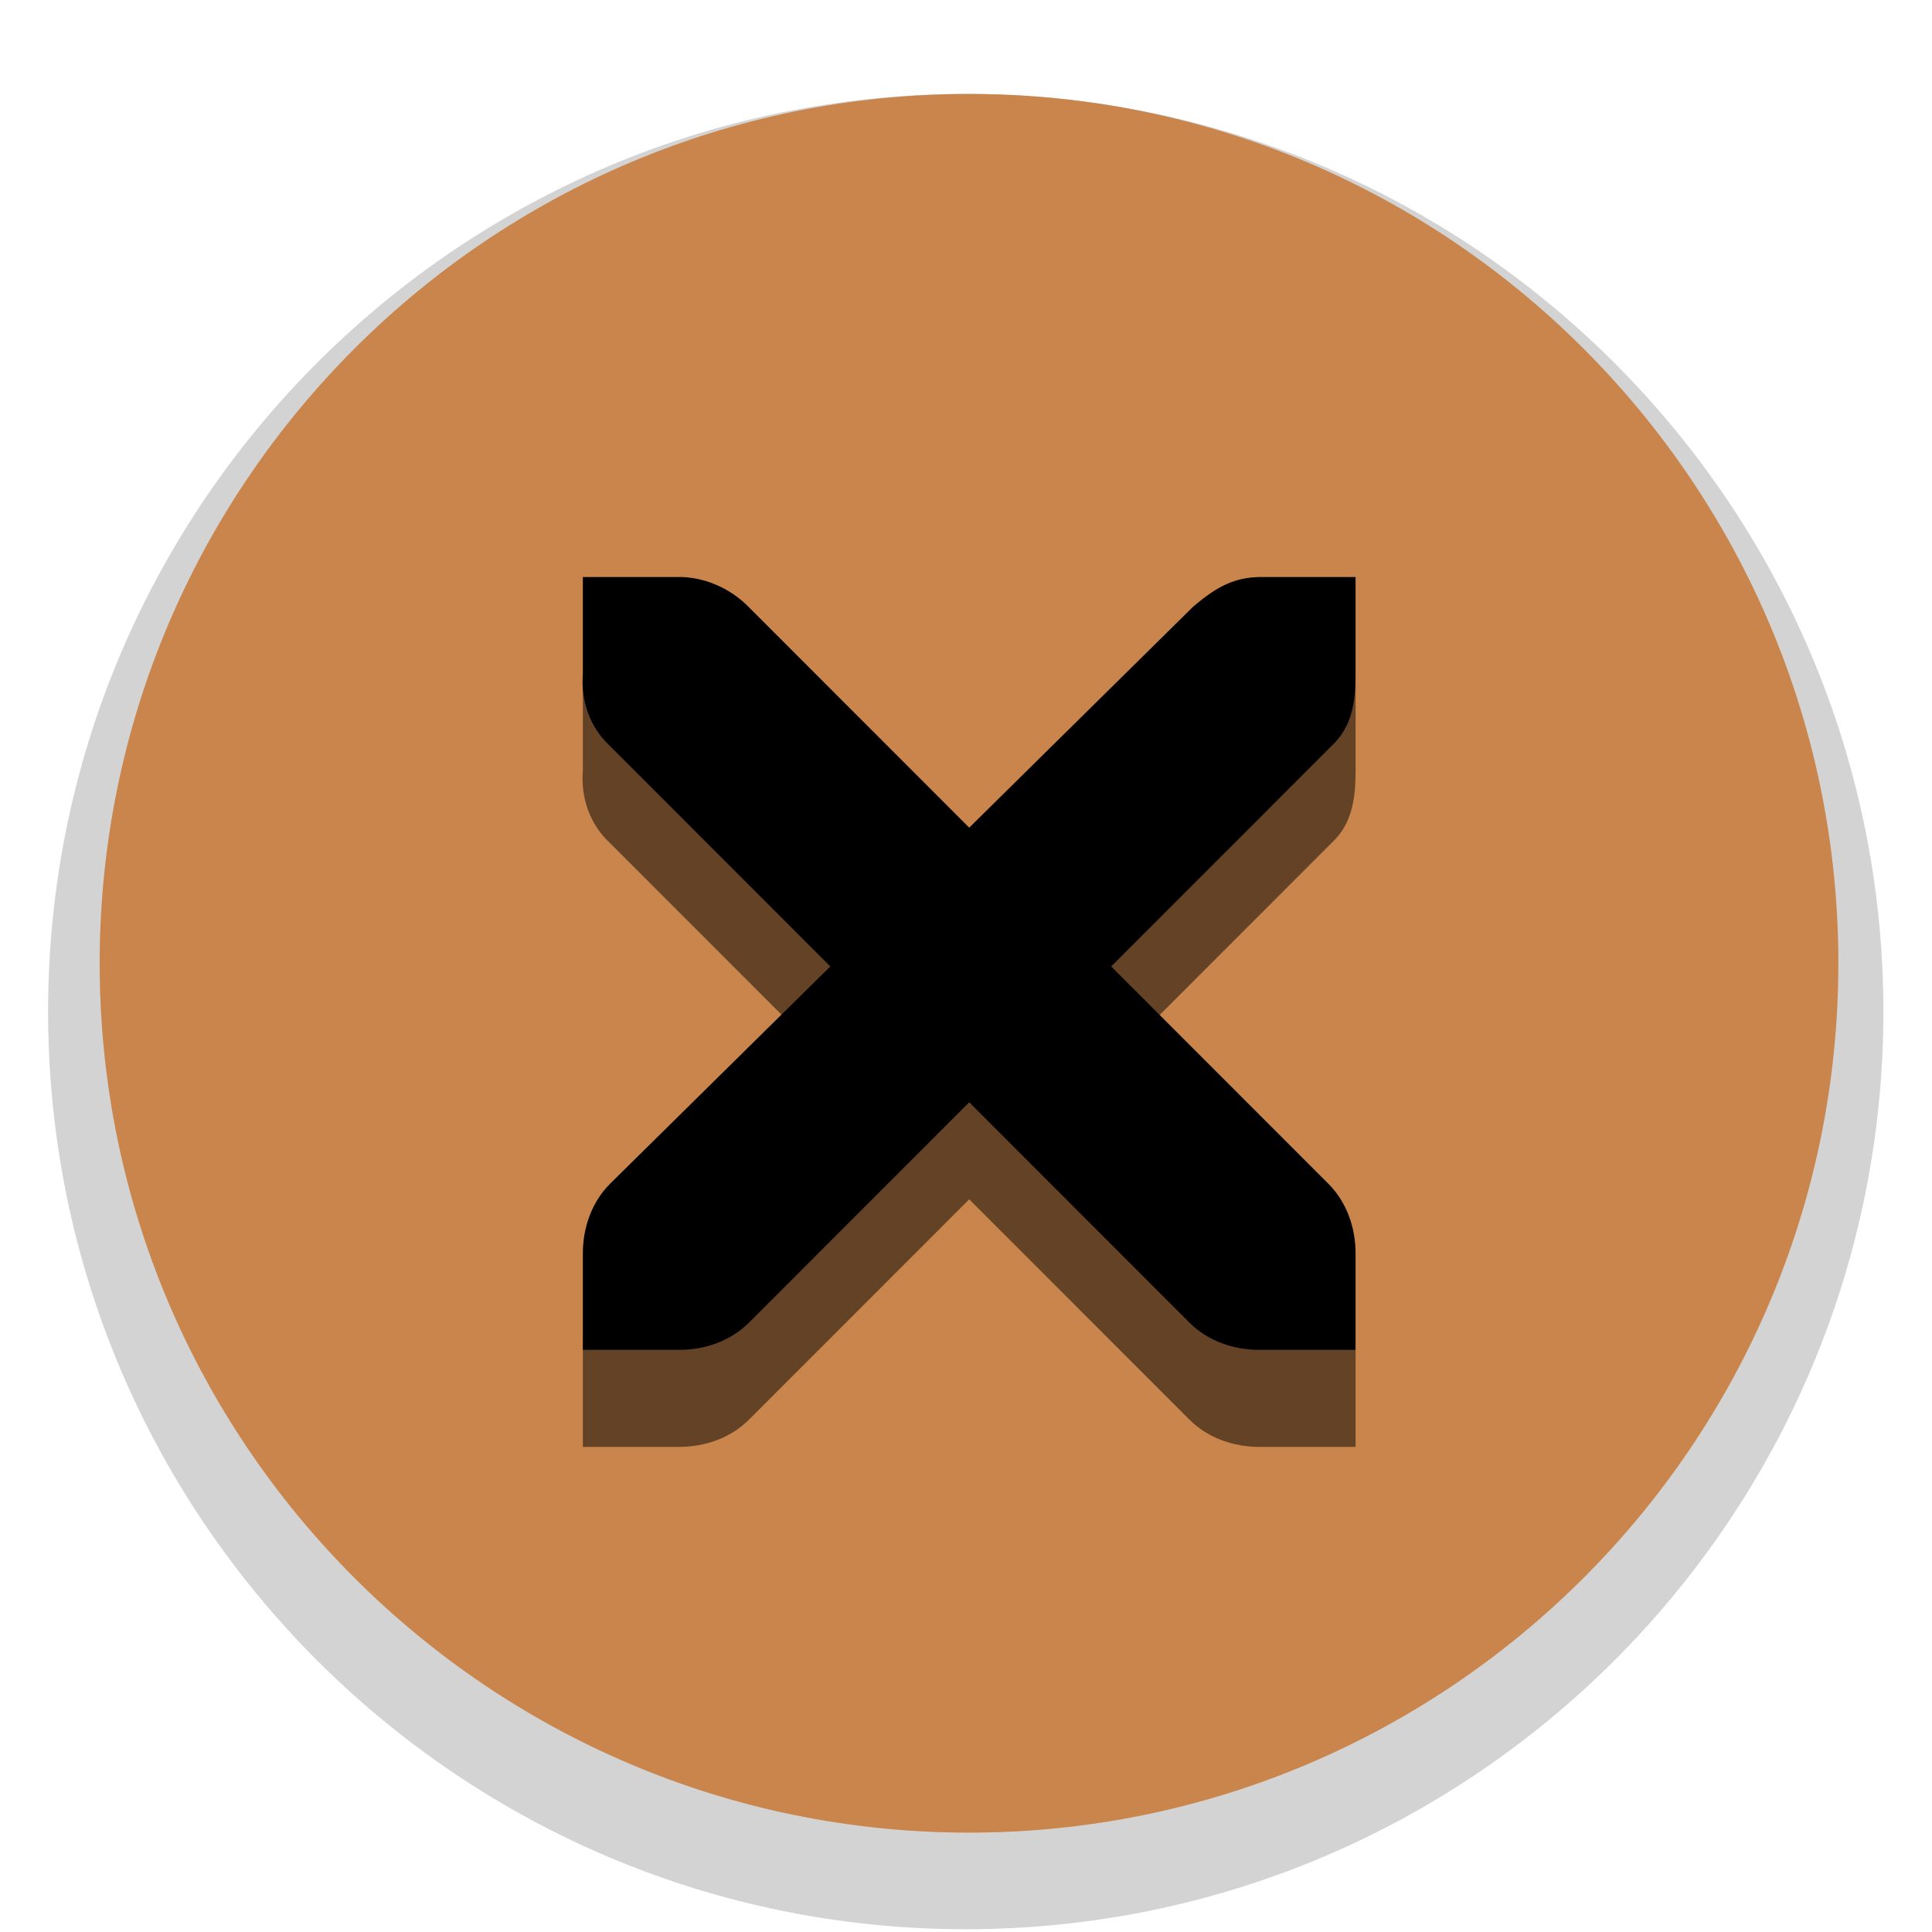
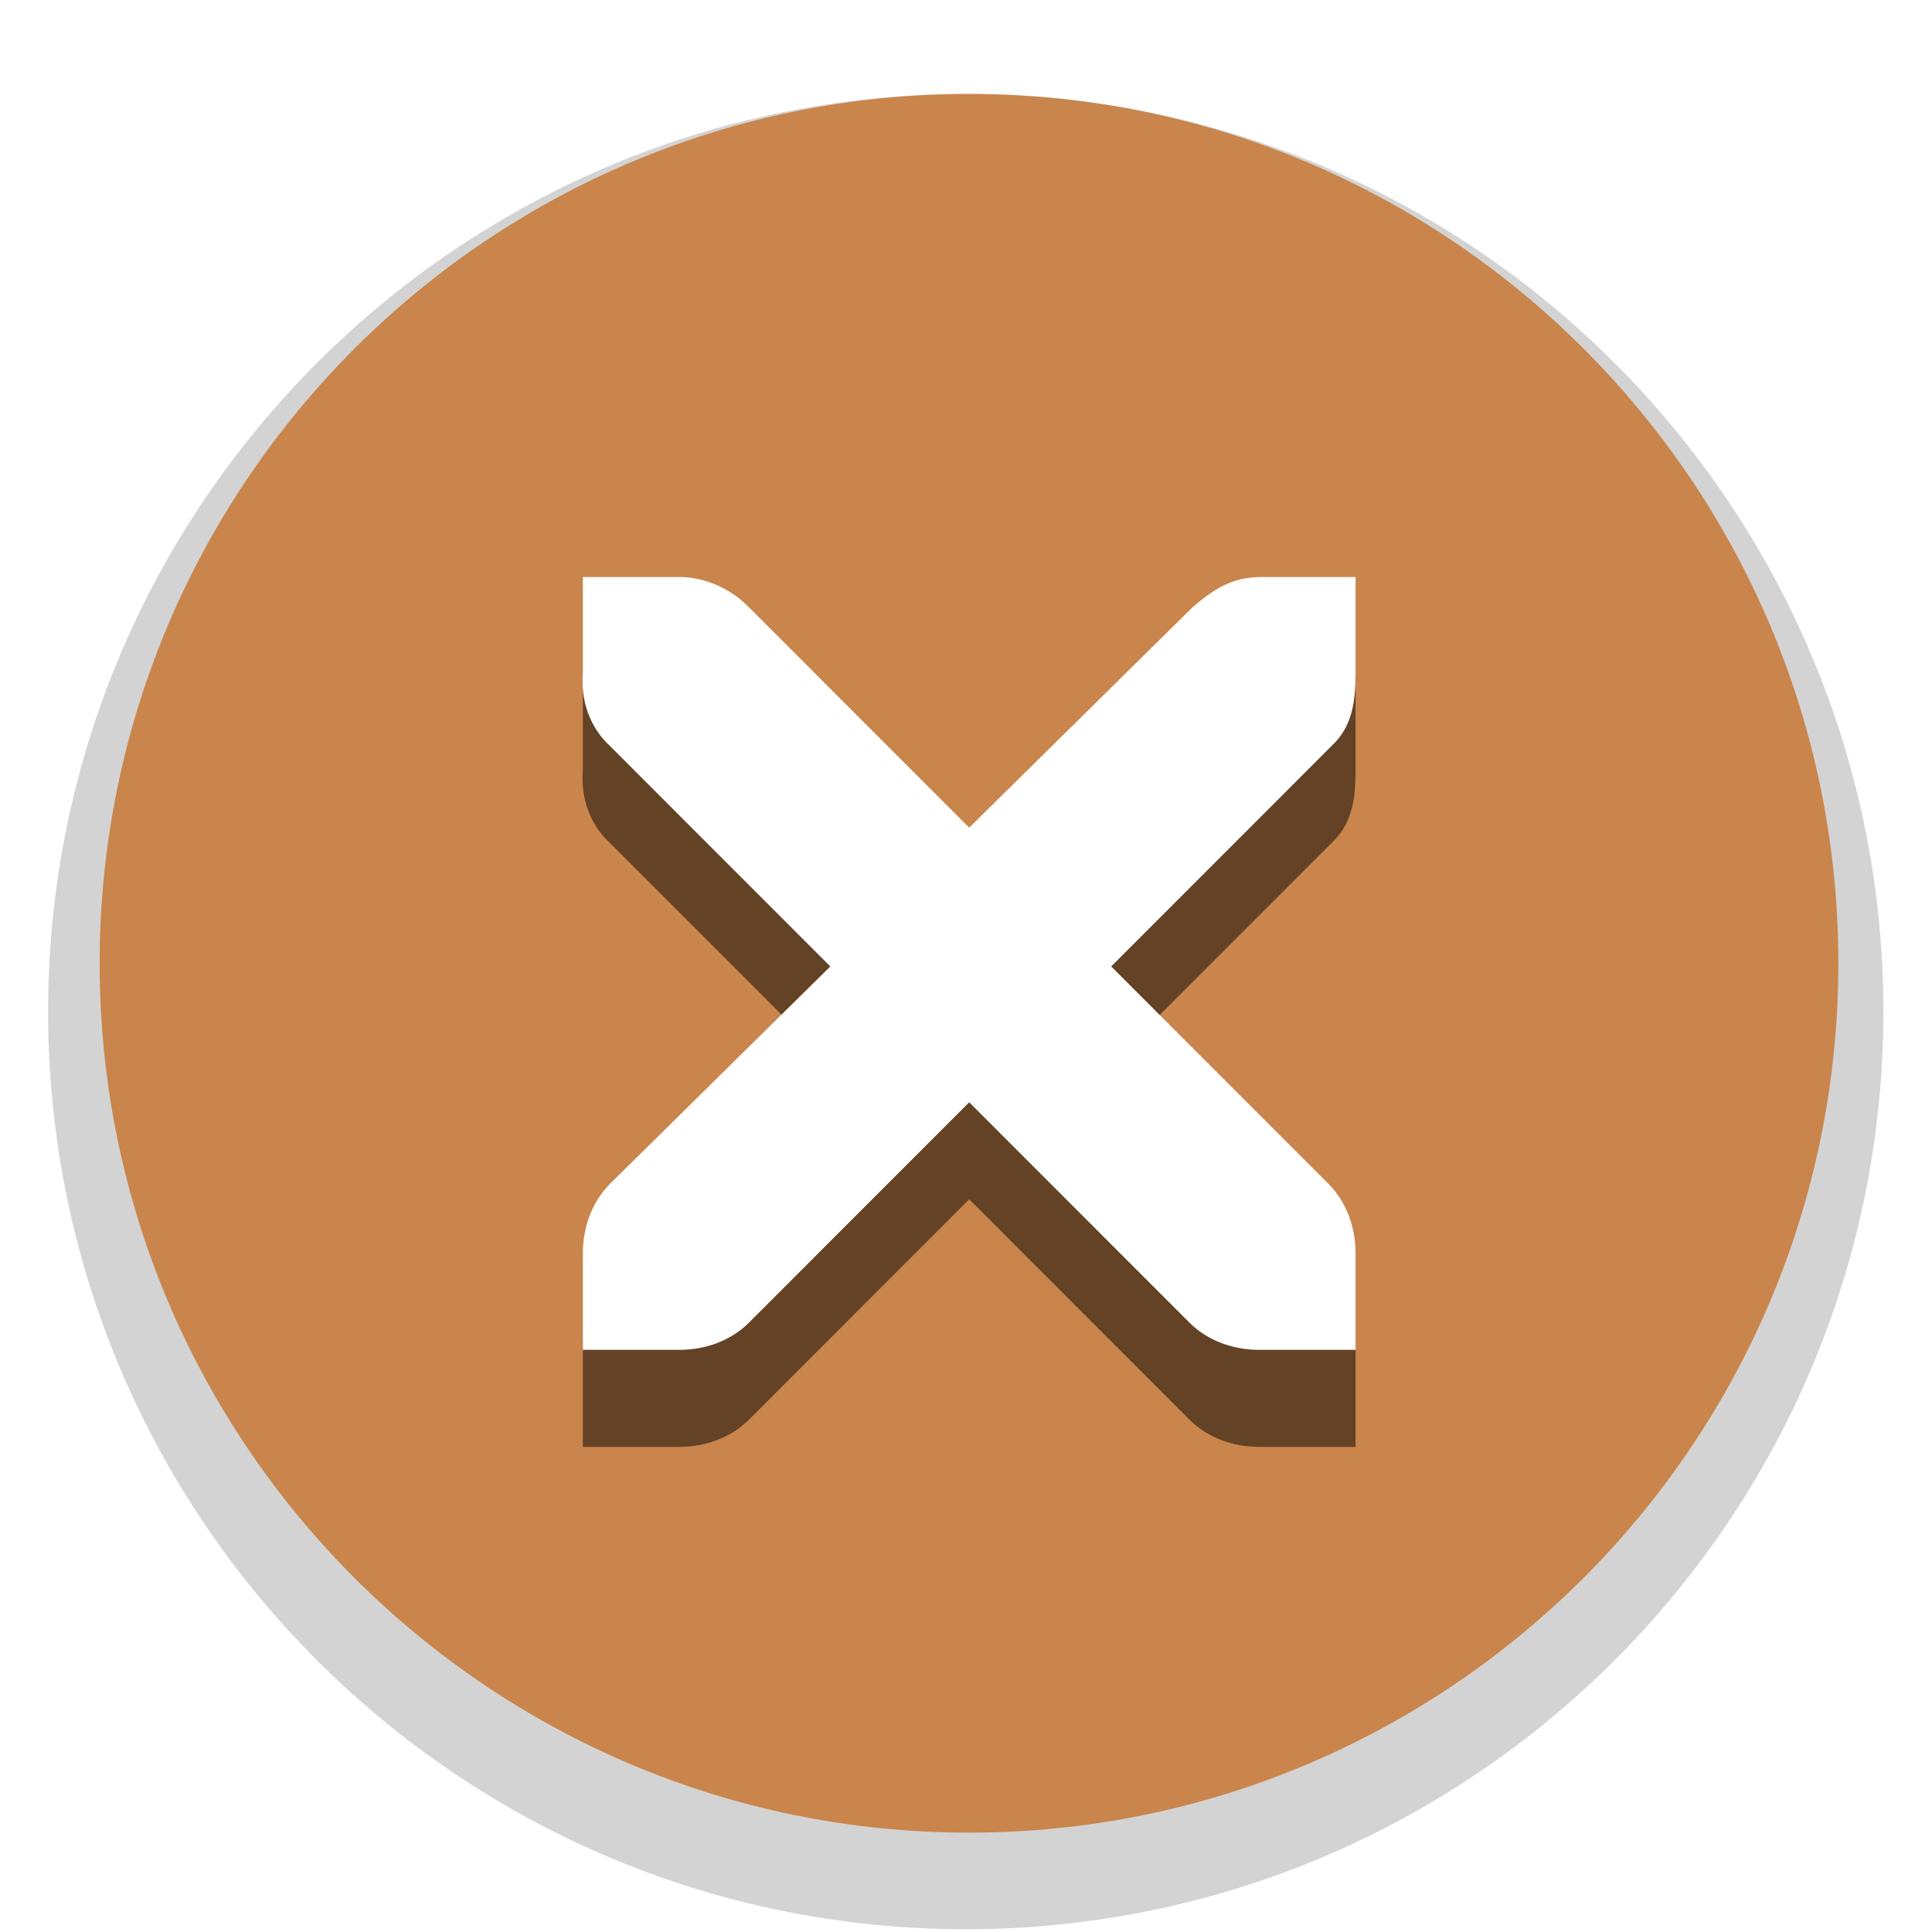
<svg xmlns="http://www.w3.org/2000/svg" xmlns:xlink="http://www.w3.org/1999/xlink" version="1.1" viewBox="0 0 20.001 20.001" id="svg209" width="20.001" height="20.001">
  <defs id="defs21">
    <linearGradient id="linearGradient1086">
      <stop stop-color="#fff" offset="0" id="stop2" />
      <stop stop-color="#fff" offset=".6" id="stop4" />
      <stop stop-color="#bababa" offset="1" id="stop6" />
    </linearGradient>
    <clipPath id="b">
      <rect x="109.41" y="196.63" width="16" height="16" opacity="0.3" id="rect9" />
    </clipPath>
    <clipPath id="a">
      <rect x="9.5" y="178.85" width="5" height="28" fill="#ffffff" opacity="0.539" id="rect12" />
    </clipPath>
    <radialGradient id="radialGradient1090-7-9" cx="19" cy="571.7" r="7.503" gradientTransform="matrix(1.433,-5.4148e-7,5.4109e-7,1.433,-8.2283,-213.91)" gradientUnits="userSpaceOnUse" xlink:href="#linearGradient1086" />
    <radialGradient id="radialGradient1090-7-93" cx="19" cy="571.7" r="7.503" gradientTransform="matrix(1.433,-5.4148e-7,5.4109e-7,1.433,-8.2283,-180.9)" gradientUnits="userSpaceOnUse" xlink:href="#linearGradient1086" />
    <radialGradient id="radialGradient1090-4-5" cx="19" cy="571.7" r="7.503" gradientTransform="matrix(1.4224,-5.3748e-7,5.371e-7,1.4224,57.973,-174.87)" gradientUnits="userSpaceOnUse" xlink:href="#linearGradient1086" />
    <radialGradient id="radialGradient1090-4-5-7" cx="19" cy="571.7" r="7.503" gradientTransform="matrix(1.4224,-5.3748e-7,5.371e-7,1.4224,57.973,-207.87)" gradientUnits="userSpaceOnUse" xlink:href="#linearGradient1086" />
    <radialGradient id="radialGradient1090-4-5-7-3" cx="19" cy="571.7" r="7.503" gradientTransform="matrix(1.4224,-5.3748e-7,5.371e-7,1.4224,57.973,-174.87)" gradientUnits="userSpaceOnUse" xlink:href="#linearGradient1086" />
    <radialGradient id="radialGradient1090-4-5-7-5" cx="19" cy="571.7" r="7.503" gradientTransform="matrix(1.4224,-5.3748e-7,5.371e-7,1.4224,57.973,-207.87)" gradientUnits="userSpaceOnUse" xlink:href="#linearGradient1086" />
  </defs>
  <g id="close-prelight" transform="matrix(1.0573,0,0,1.0573,-44.94582,-594.0969)">
    <rect x="42.51" y="561.9" width="18.917" height="18.917" fill="#ffffff" stroke-width="0.676" id="rect32" />
    <path d="m 51.966,562.82 c -4.959,0 -8.985,4.027 -8.985,8.986 0,4.959 4.027,8.984 8.985,8.984 4.959,0 8.985,-4.025 8.985,-8.984 0,-4.959 -4.027,-8.986 -8.985,-8.986 z" color="#000000" color-rendering="auto" dominant-baseline="auto" fill="#d3d3d3" image-rendering="auto" shape-rendering="auto" solid-color="#000000" stop-color="#000000" stroke-width="1.025" id="path34" />
    <path d="m 51.998,562.82 c -4.698,0 -8.512,3.814 -8.512,8.512 0,4.698 3.814,8.512 8.512,8.512 4.698,0 8.512,-3.814 8.512,-8.512 0,-4.698 -3.814,-8.512 -8.512,-8.512 z" color="#000000" color-rendering="auto" dominant-baseline="auto" fill="#c37837" image-rendering="auto" shape-rendering="auto" solid-color="#000000" stop-color="#000000" id="path36" />
    <path d="m 51.998,562.82 c -4.698,0 -8.512,3.814 -8.512,8.512 0,4.698 3.814,8.512 8.512,8.512 4.698,0 8.512,-3.814 8.512,-8.512 0,-4.698 -3.814,-8.512 -8.512,-8.512 z" color="#000000" color-rendering="auto" dominant-baseline="auto" fill="#ffffff" image-rendering="auto" opacity="0.1" shape-rendering="auto" solid-color="#000000" stop-color="#000000" id="path38" />
    <path d="m 48.217,568.5 h 0.946 c 0.01,-1.3e-4 0.02,-4.5e-4 0.03,0 0.241,0.01 0.482,0.122 0.65,0.296 l 2.157,2.158 2.187,-2.158 c 0.251,-0.218 0.422,-0.289 0.65,-0.296 h 0.946 v 0.946 c 0,0.271 -0.032,0.521 -0.236,0.709 l -2.157,2.158 2.127,2.128 c 0.178,0.178 0.266,0.429 0.266,0.68 v 0.946 h -0.946 c -0.251,-1e-5 -0.502,-0.088 -0.68,-0.266 l -2.157,-2.158 -2.157,2.158 c -0.178,0.178 -0.429,0.266 -0.68,0.266 h -0.946 v -0.946 c 0,-0.251 0.088,-0.502 0.266,-0.68 l 2.157,-2.128 -2.157,-2.158 c -0.199,-0.184 -0.287,-0.444 -0.266,-0.709 V 568.5 Z" color="#bebebe" enable-background="new" opacity="0.5" stroke-width="1.261" id="path40" />
-     <path d="m 48.217,567.55 h 0.946 c 0.01,-1.3e-4 0.02,-4.5e-4 0.03,0 0.241,0.01 0.482,0.122 0.65,0.296 l 2.157,2.158 2.187,-2.158 c 0.251,-0.218 0.422,-0.289 0.65,-0.296 h 0.946 v 0.946 c 0,0.271 -0.032,0.521 -0.236,0.709 l -2.157,2.158 2.127,2.128 c 0.178,0.178 0.266,0.429 0.266,0.68 v 0.946 h -0.946 c -0.251,-10e-6 -0.502,-0.088 -0.68,-0.266 l -2.157,-2.158 -2.157,2.158 c -0.178,0.178 -0.429,0.266 -0.68,0.266 h -0.946 v -0.946 c 0,-0.251 0.088,-0.502 0.266,-0.68 l 2.157,-2.128 -2.157,-2.158 c -0.199,-0.184 -0.287,-0.444 -0.266,-0.709 V 567.55 Z" color="#bebebe" enable-background="new" stroke-width="1.261" id="path42" />
+     <path d="m 48.217,567.55 h 0.946 c 0.01,-1.3e-4 0.02,-4.5e-4 0.03,0 0.241,0.01 0.482,0.122 0.65,0.296 l 2.157,2.158 2.187,-2.158 c 0.251,-0.218 0.422,-0.289 0.65,-0.296 h 0.946 v 0.946 c 0,0.271 -0.032,0.521 -0.236,0.709 l -2.157,2.158 2.127,2.128 c 0.178,0.178 0.266,0.429 0.266,0.68 v 0.946 h -0.946 c -0.251,-10e-6 -0.502,-0.088 -0.68,-0.266 l -2.157,-2.158 -2.157,2.158 c -0.178,0.178 -0.429,0.266 -0.68,0.266 h -0.946 v -0.946 c 0,-0.251 0.088,-0.502 0.266,-0.68 l 2.157,-2.128 -2.157,-2.158 c -0.199,-0.184 -0.287,-0.444 -0.266,-0.709 V 567.55 Z" color="#bebebe" enable-background="new" fill="#ffffff" stroke-width="1.261" id="path42" />
  </g>
</svg>
